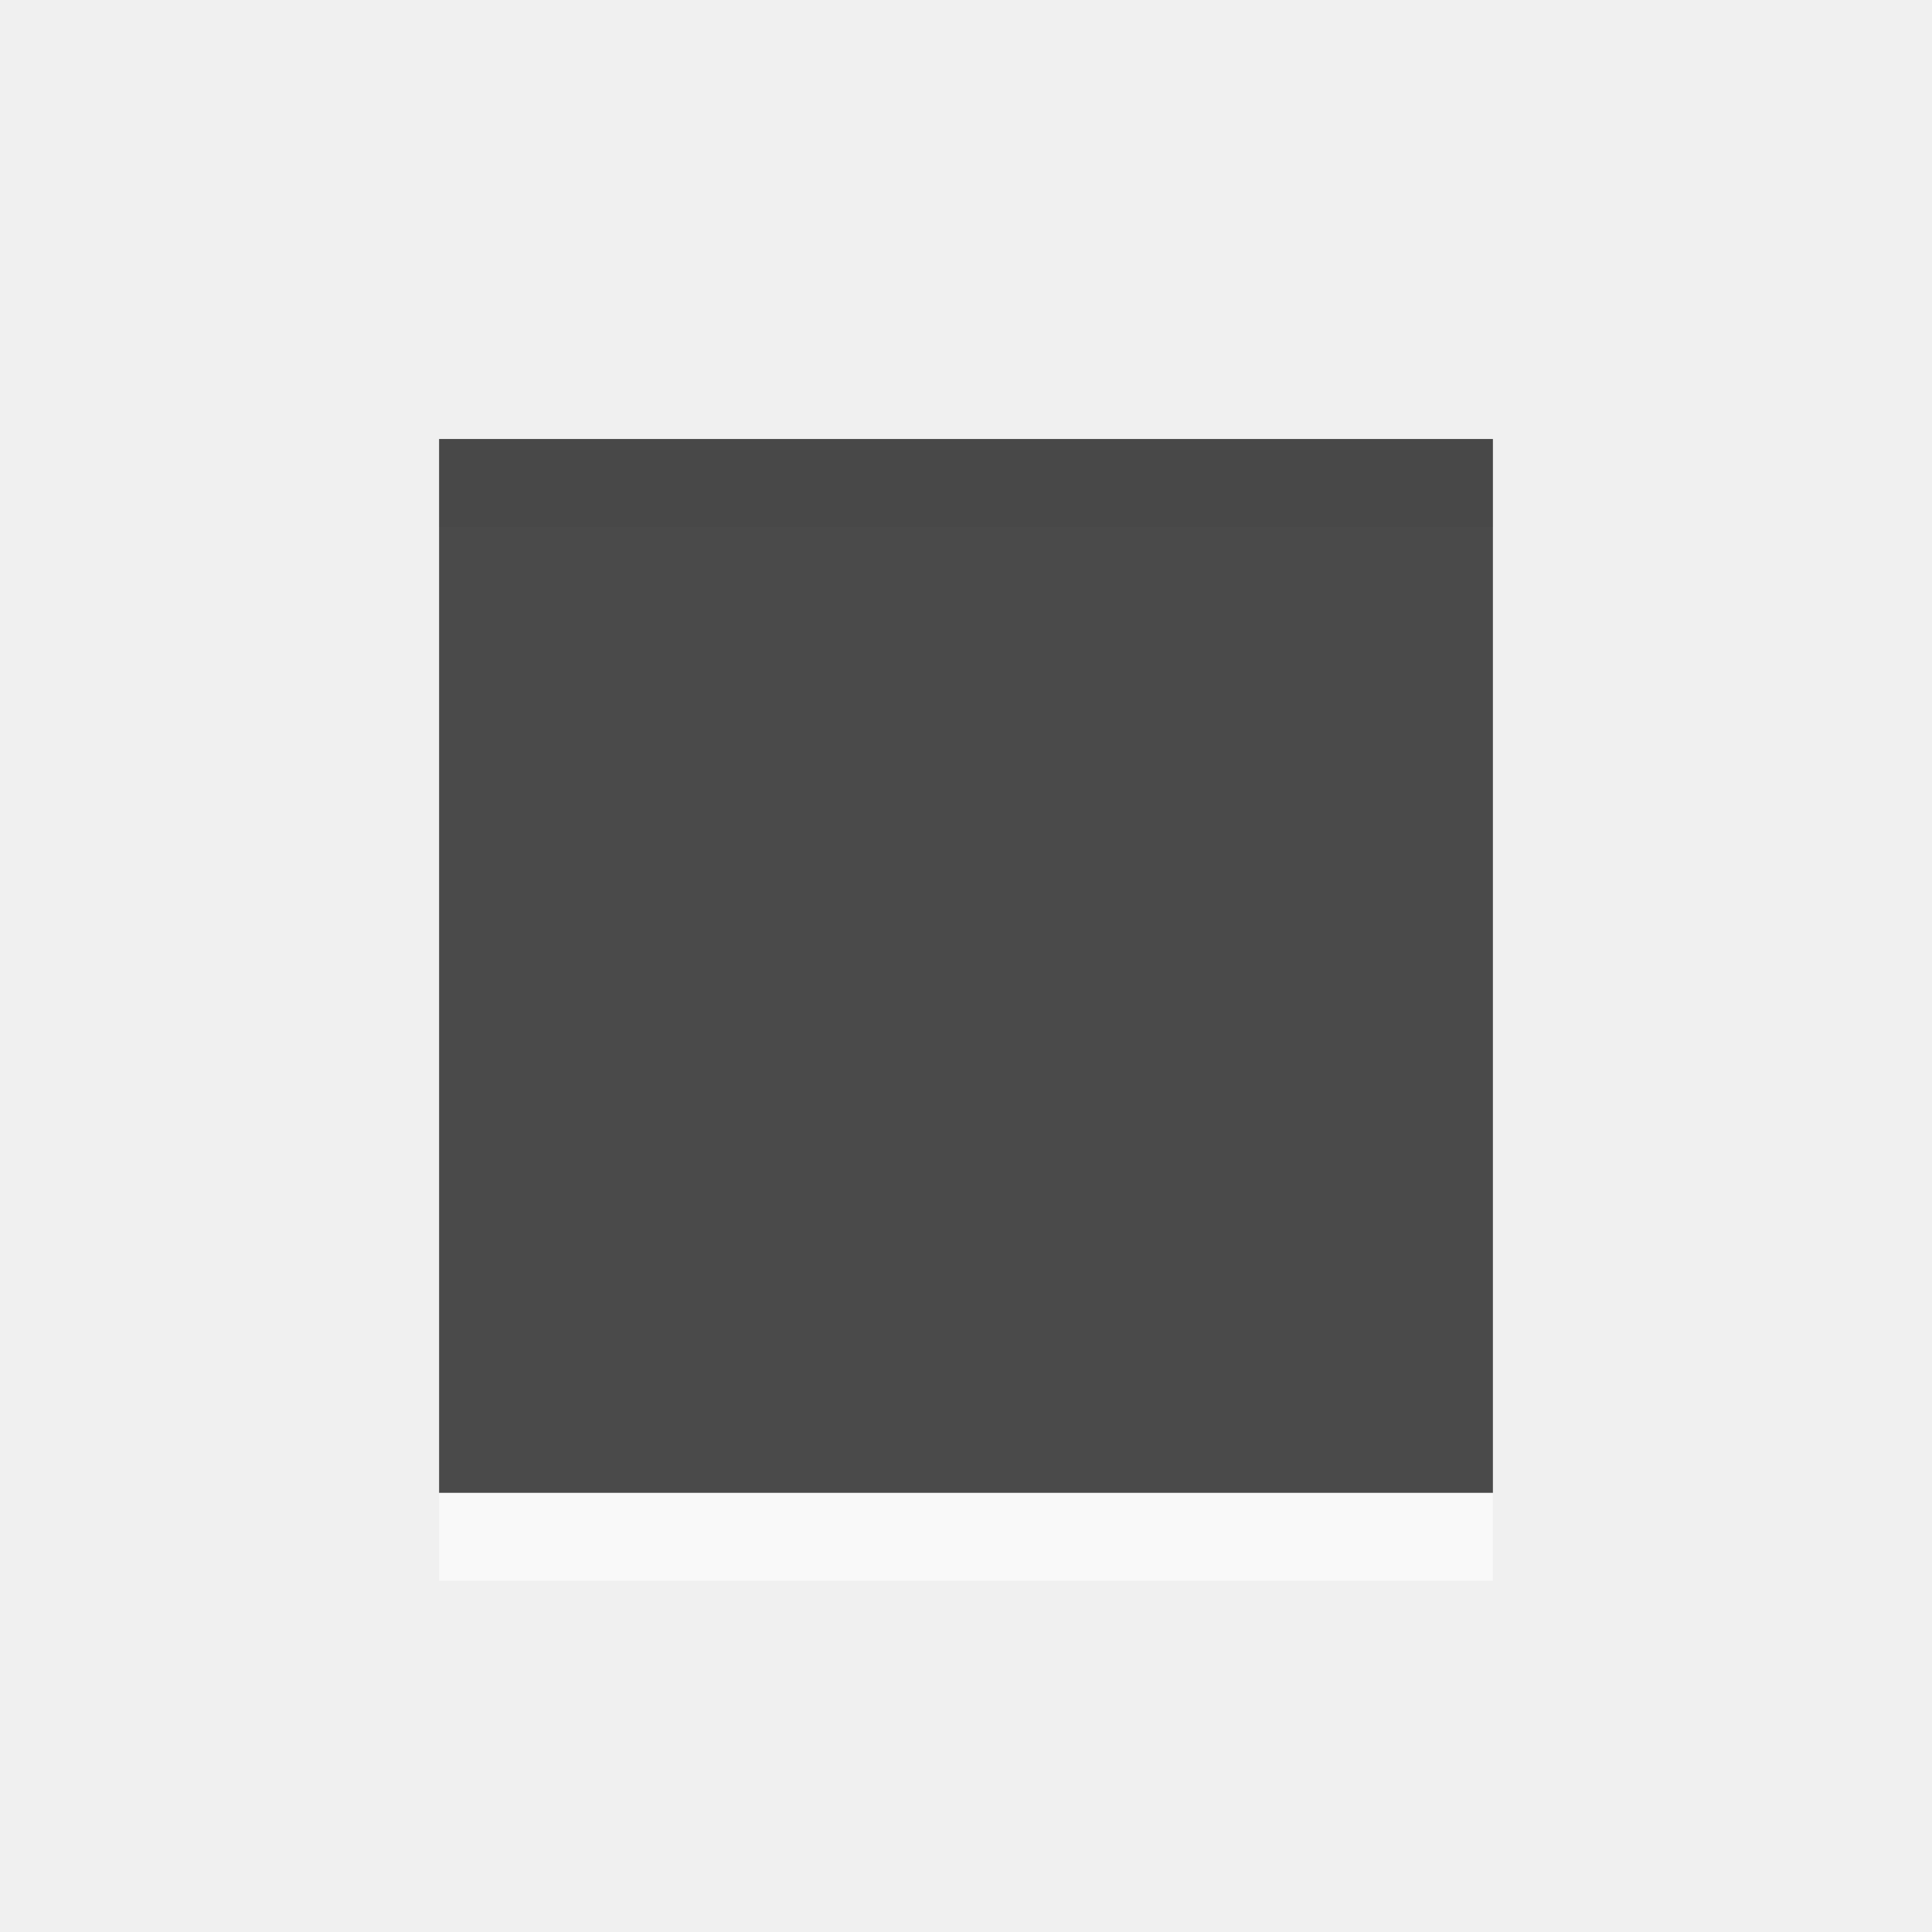
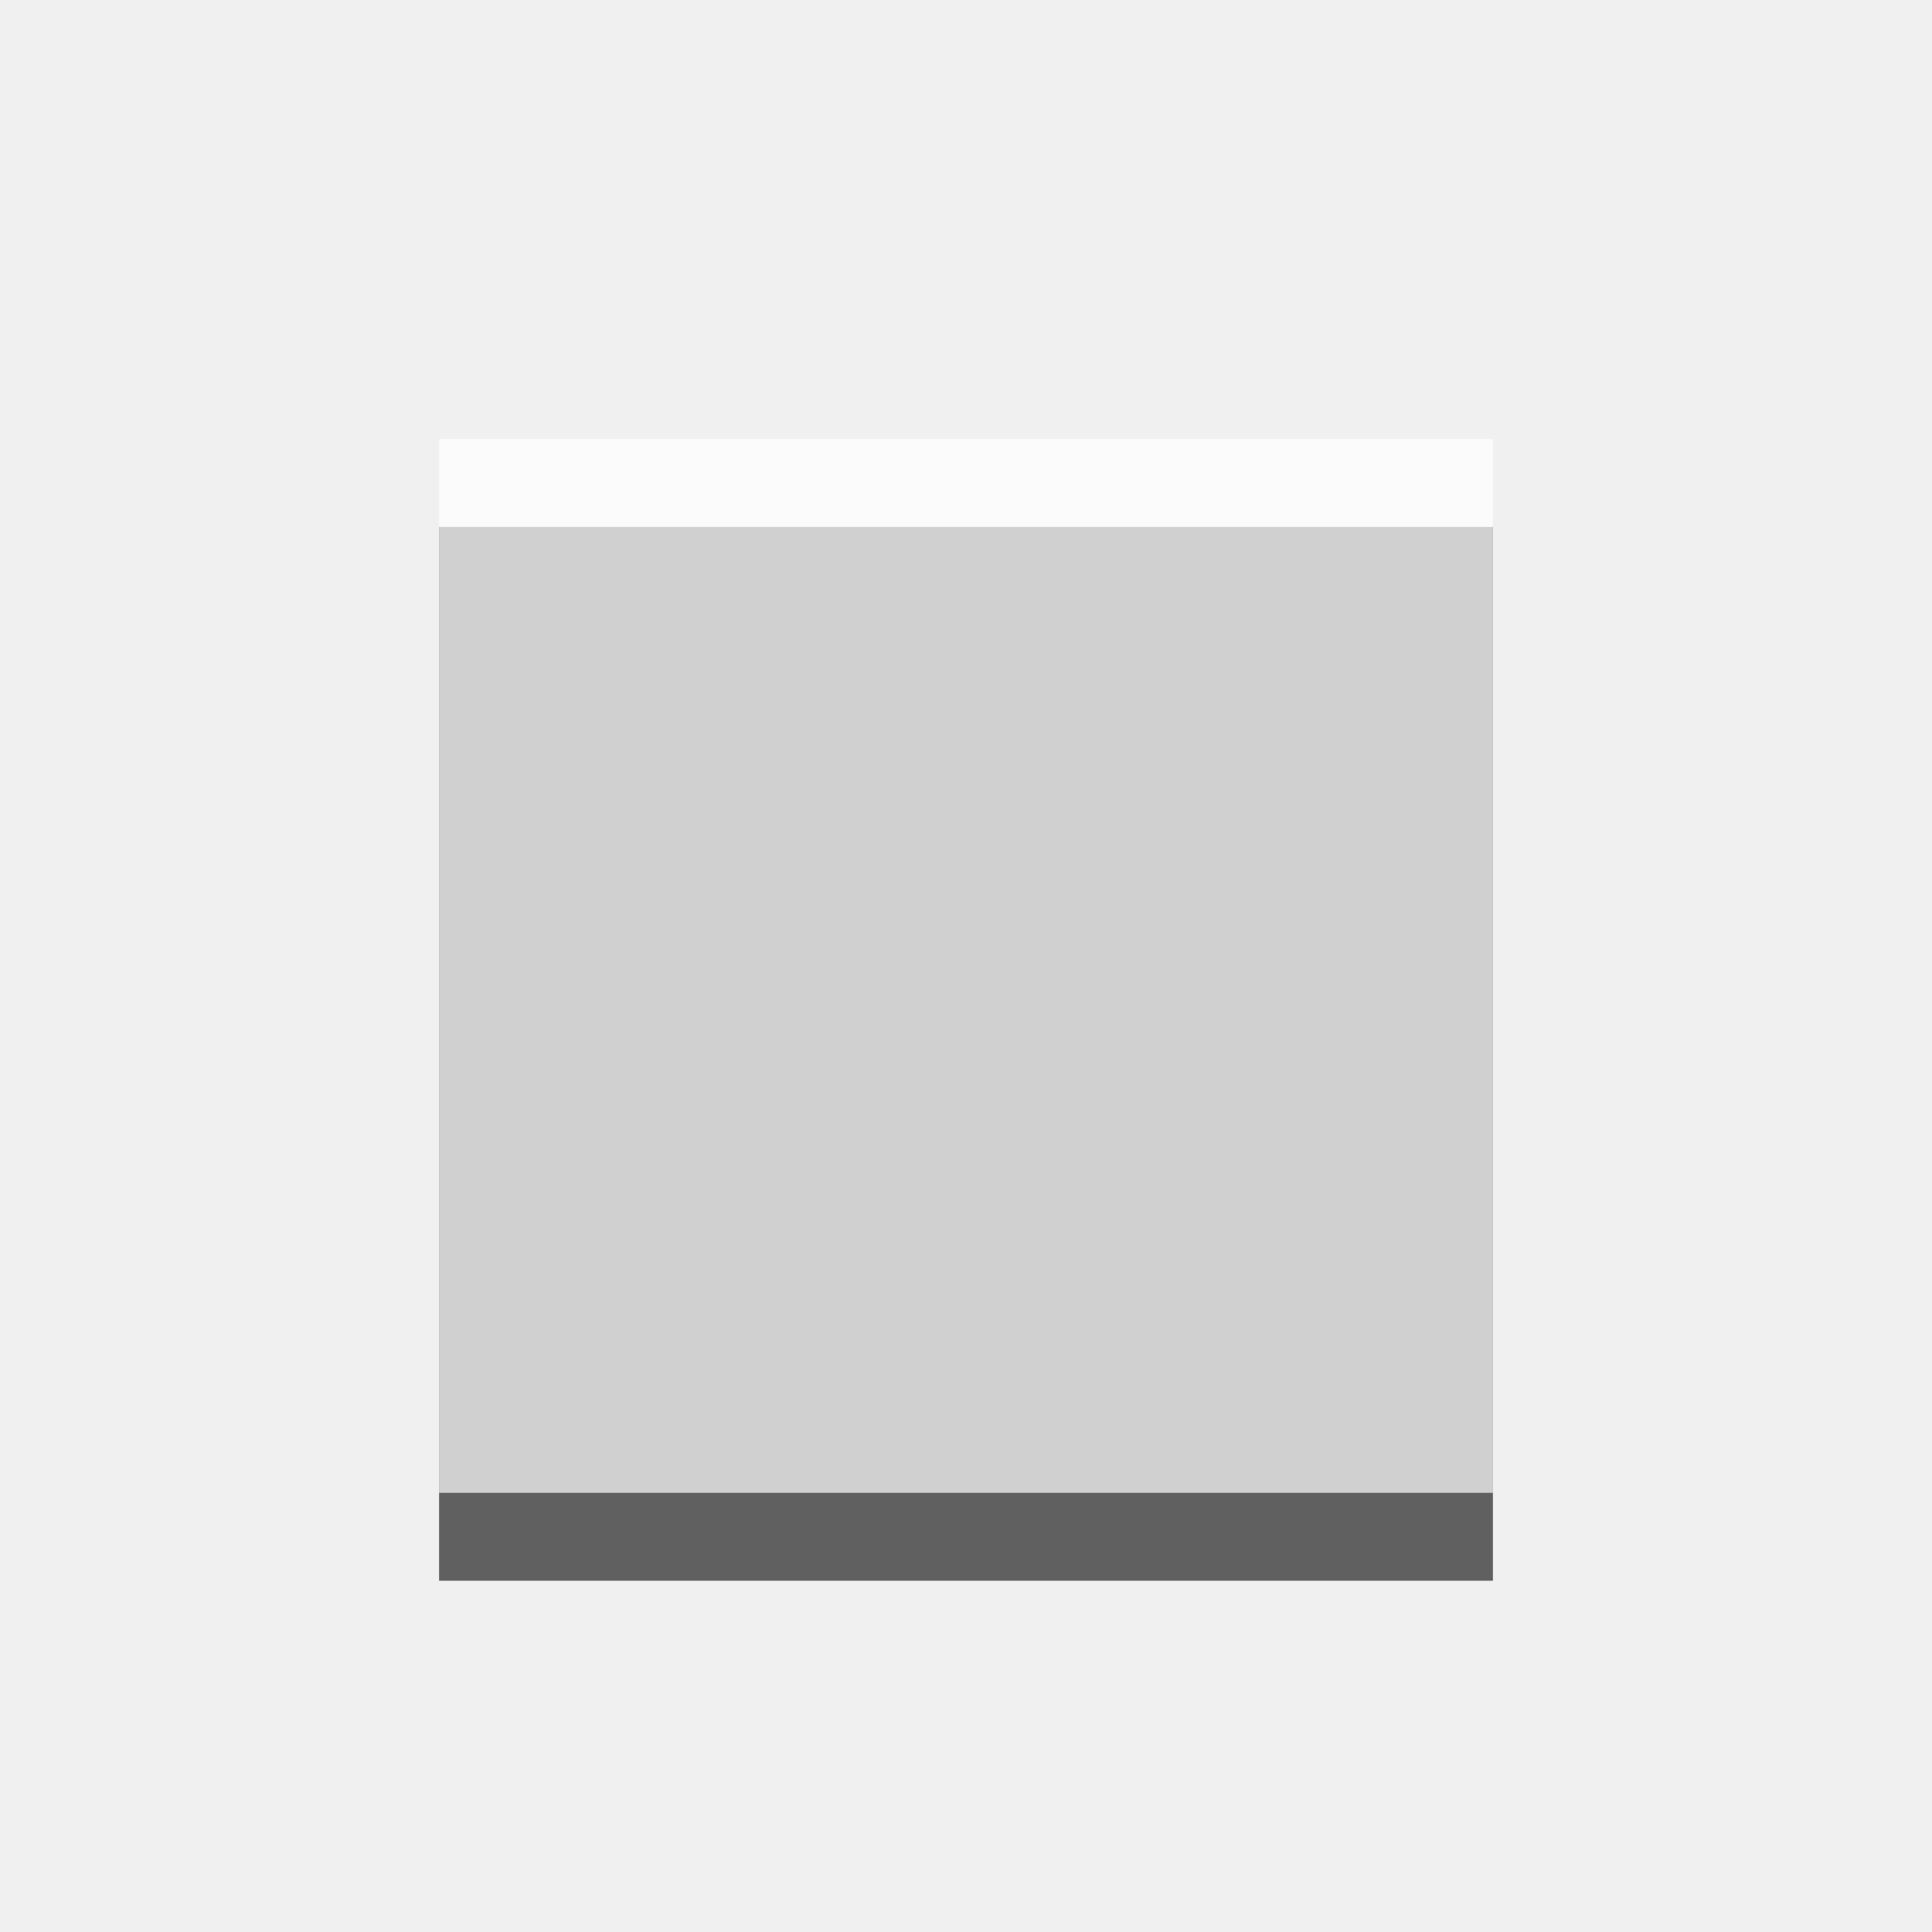
- <svg xmlns="http://www.w3.org/2000/svg" width="22" height="22" id="svg6662" version="1.1">
-   <defs id="defs6664">
-     <linearGradient y2="11.024" y1="3.007" x2="0" id="linearGradient1022-8-8-3-0-05-89" gradientUnits="userSpaceOnUse">
-       <stop id="stop3001-0-9-4-49-8" offset="0" />
-       <stop id="stop3003-5-6-6-8-56" stop-color="#363636" offset="1" />
-     </linearGradient>
-   </defs>
-   <g id="capa1" transform="translate(0,-1030.362)">
-     <path id="path6379" d="m 5,1036.362 0,12 12,0 0,-12 z" style="color:#000000;display:inline;overflow:visible;visibility:visible;opacity:0.6;fill:#ffffff;fill-opacity:1;fill-rule:nonzero;stroke:none;stroke-width:0.667;marker:none;enable-background:accumulate" />
-     <path style="color:#000000;display:inline;overflow:visible;visibility:visible;opacity:0.7;fill:#000000;fill-opacity:1;fill-rule:nonzero;stroke:none;stroke-width:1;marker:none;enable-background:accumulate" d="m 5,1035.361 0,12 12,0 0,-12 z" id="path5539" />
+ <svg xmlns="http://www.w3.org/2000/svg" width="100%" height="100%" viewBox="0 0 22 22" version="1.1" xml:space="preserve" style="fill-rule:evenodd;clip-rule:evenodd;stroke-linejoin:round;stroke-miterlimit:2;">
+   <g id="Capa-1">
+     <rect id="path6379" x="5" y="6" width="12" height="12" style="fill-opacity:0.6;fill-rule:nonzero;" />
+     <rect id="path5539" x="5" y="4.999" width="12" height="12" style="fill:#fff;fill-opacity:0.7;fill-rule:nonzero;" />
  </g>
</svg>
